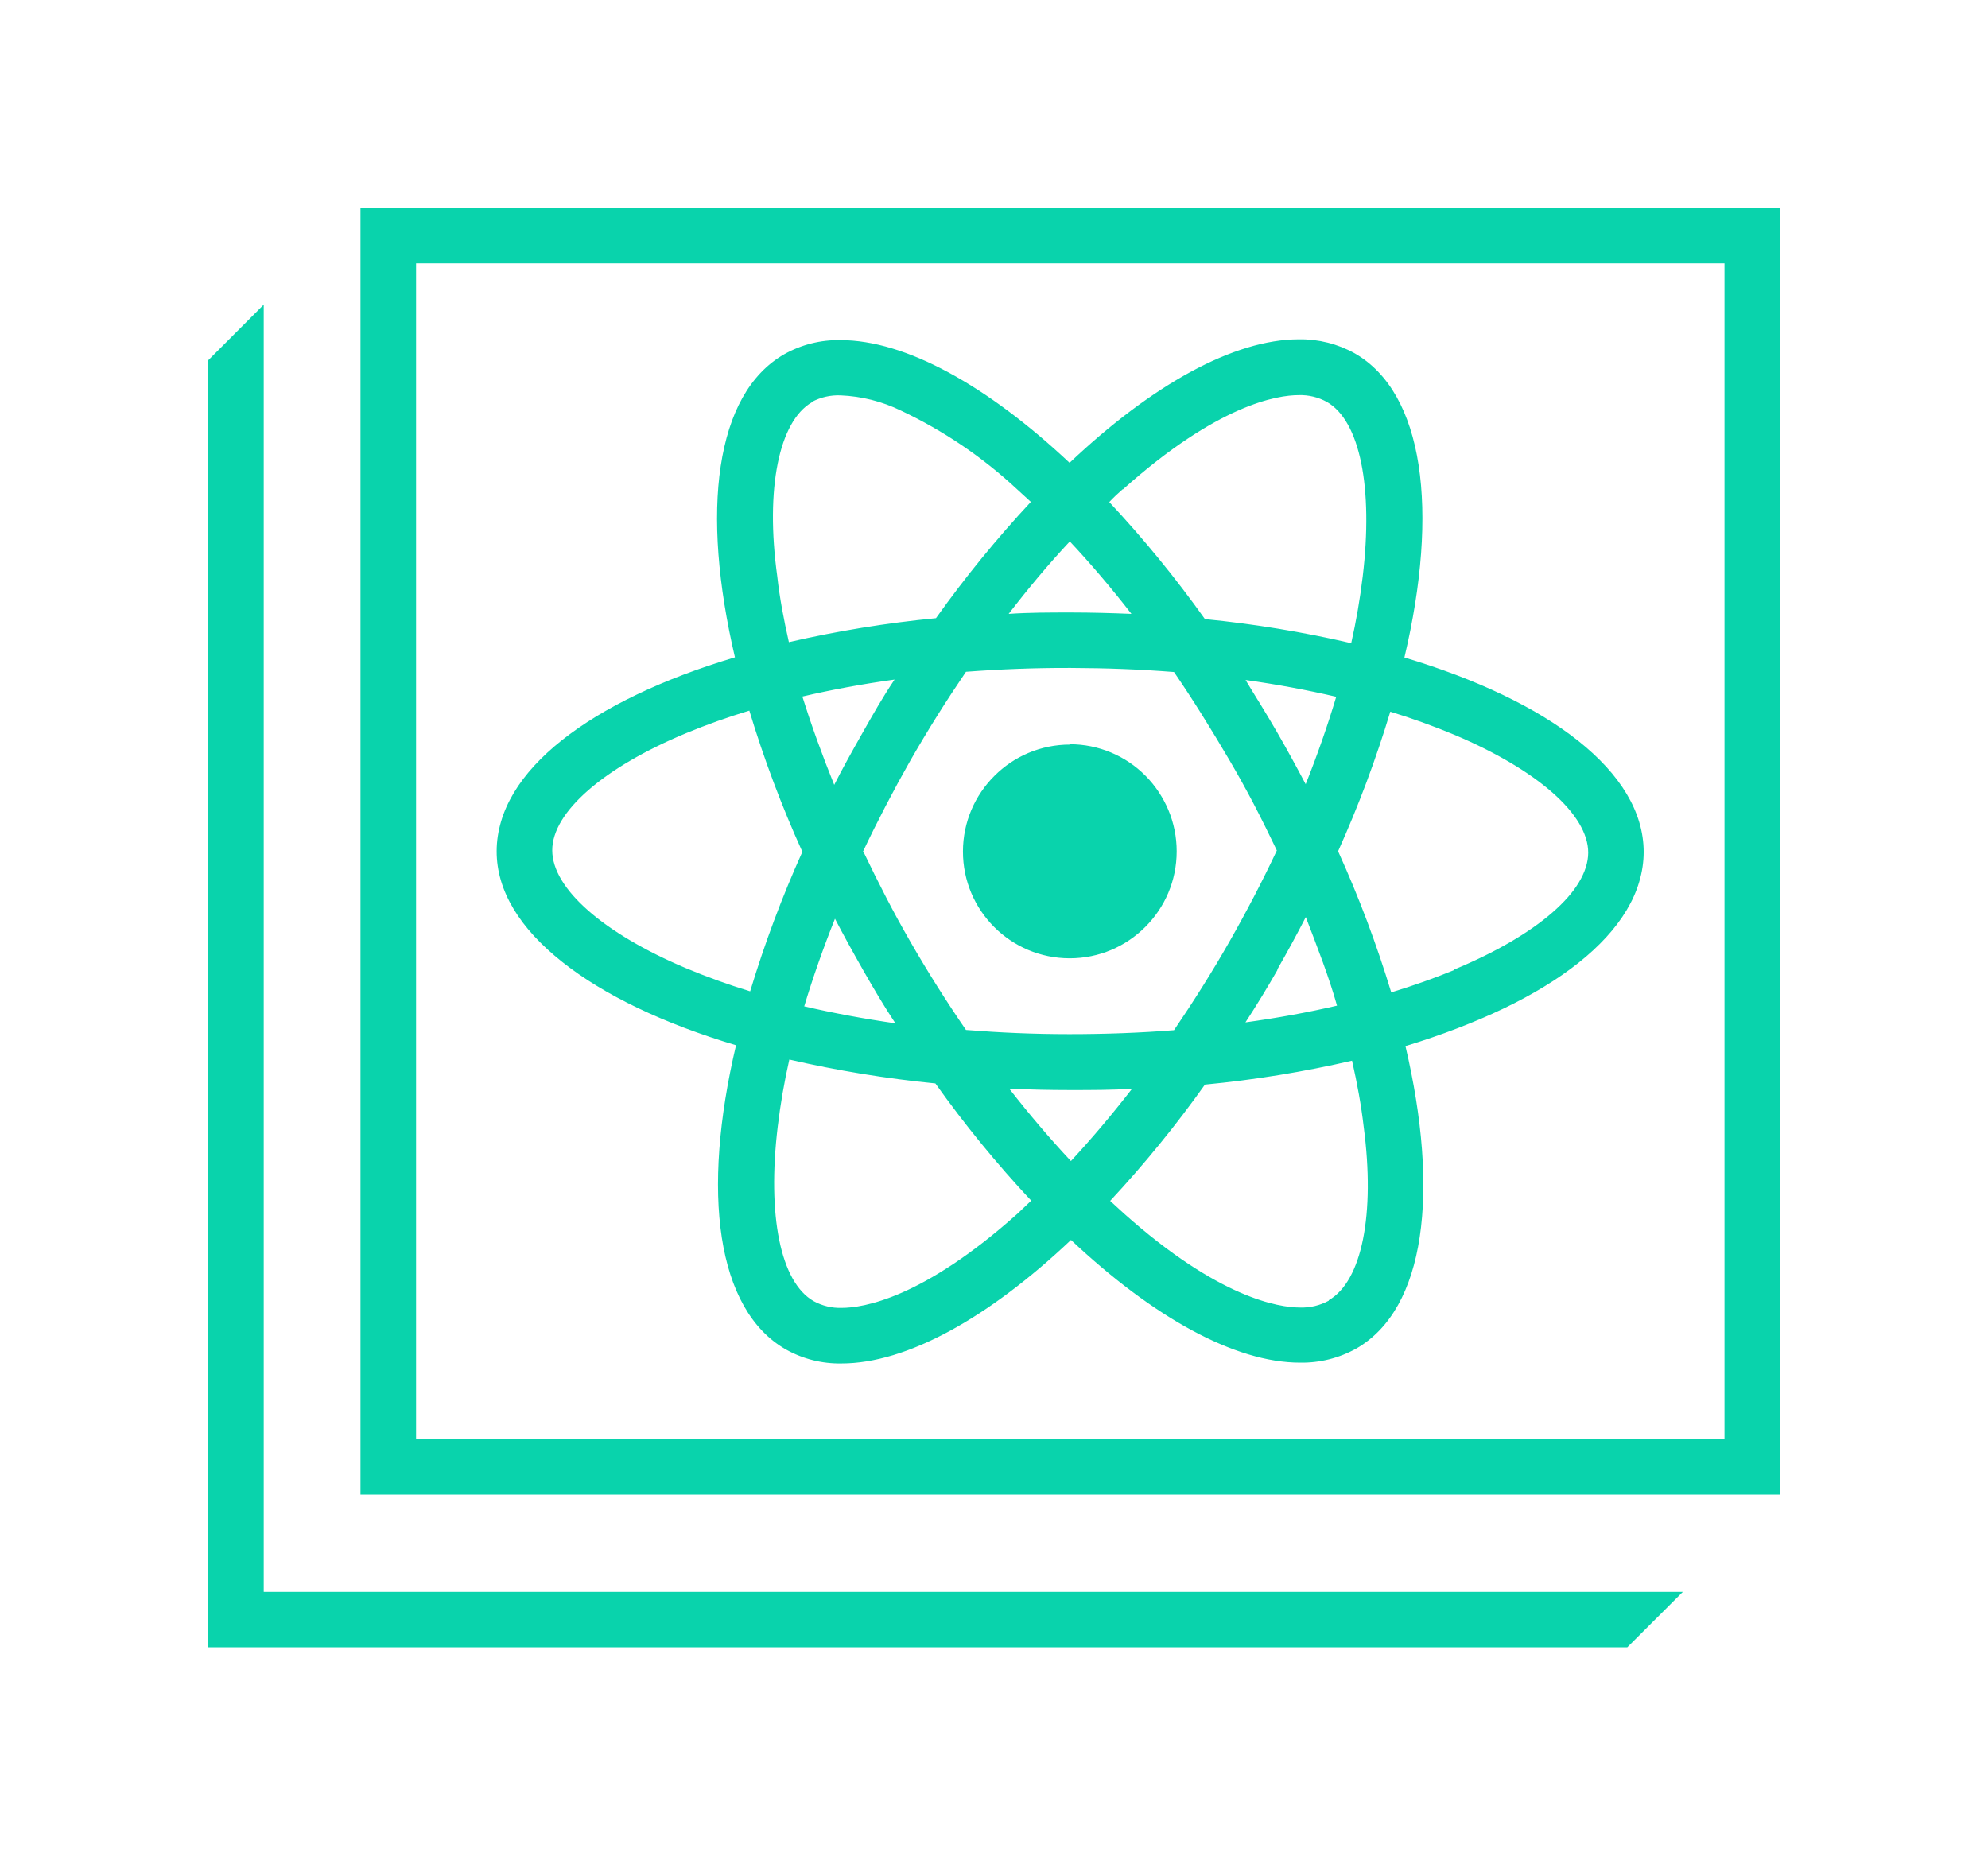
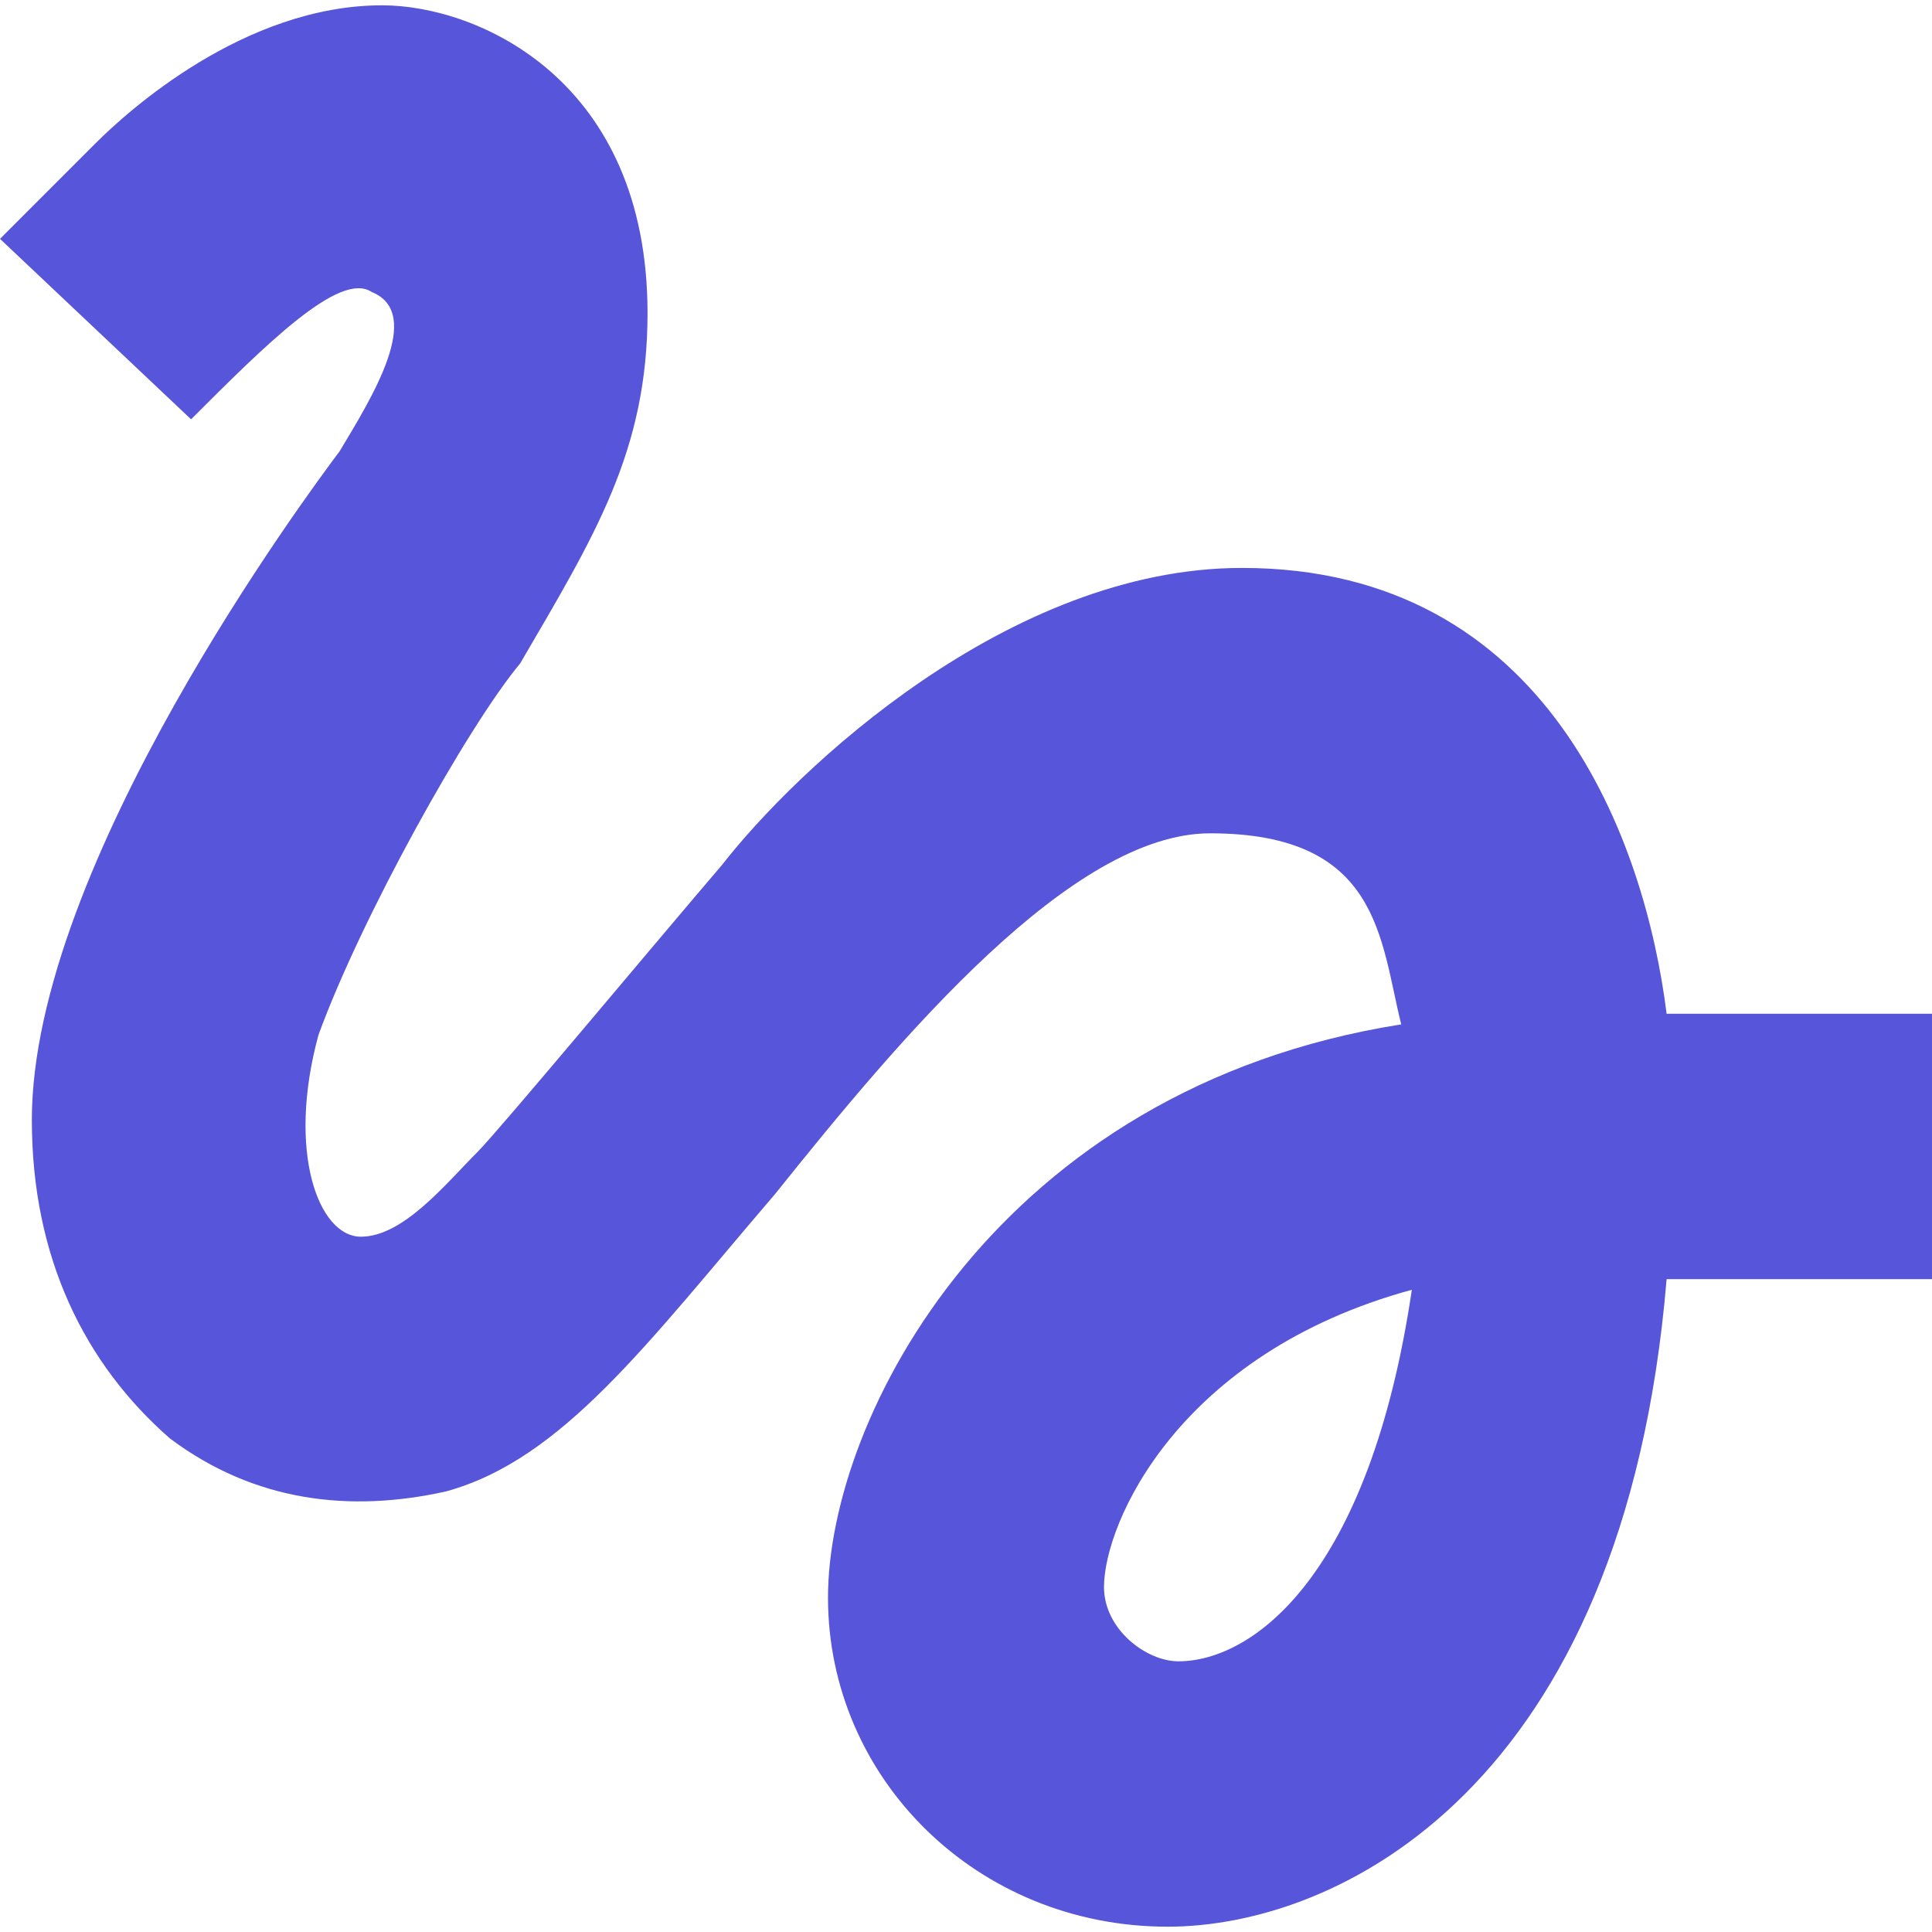
- <svg xmlns="http://www.w3.org/2000/svg" viewBox="0 0 170.96 159.93">
-   <defs>
-     <style>.cls-1{fill:#09d3ac;}</style>
-   </defs>
-   <path class="cls-1" d="M141.35,73.27c0-6.89-8.11-13-20.58-16.73,3-12.67,1.69-22.75-4.28-26.16a9.55,9.55,0,0,0-4.79-1.2c-5.57,0-12.61,3.89-19.72,10.62-7.11-6.68-14.13-10.55-19.69-10.55a9.46,9.46,0,0,0-4.86,1.22c-5.94,3.42-7.17,13.44-4.21,26.05-12.41,3.71-20.48,9.77-20.5,16.63s8.12,13,20.59,16.72c-3,12.68-1.7,22.75,4.28,26.16a9.41,9.41,0,0,0,4.78,1.2c5.58,0,12.62-3.89,19.73-10.62,7.1,6.68,14.12,10.55,19.69,10.55a9.59,9.59,0,0,0,4.86-1.22c5.94-3.42,7.16-13.44,4.21-26C133.27,86.18,141.34,80.12,141.35,73.27ZM96.56,42.06c8.19-7.33,13.31-8.12,15.13-8.12h0a4.71,4.71,0,0,1,2.42.58c2.86,1.63,4,7.38,3.09,15a56.73,56.73,0,0,1-1,5.79,97.7,97.7,0,0,0-12.58-2.07,98.47,98.47,0,0,0-8.24-10.08C95.75,42.79,96.15,42.42,96.56,42.06ZM71.77,78.94c.78,1.5,1.61,3,2.47,4.51S76,86.49,77,88c-2.71-.39-5.34-.88-7.84-1.46C69.86,84,70.75,81.5,71.77,78.94ZM69,59.9c2.53-.59,5.18-1.08,7.93-1.46-1,1.48-1.86,3-2.76,4.59s-1.69,3-2.46,4.52Q70.18,63.65,69,59.9Zm5.21,13.34q1.86-3.93,4.09-7.86c1.5-2.62,3.11-5.17,4.77-7.61,2.91-.22,5.91-.34,9-.33s6,.12,8.89.35c1.66,2.42,3.25,5,4.75,7.55s2.88,5.22,4.12,7.83c-1.23,2.62-2.6,5.25-4.08,7.85s-3.11,5.18-4.77,7.62c-2.91.23-5.91.34-9,.34s-6-.13-8.89-.36c-1.66-2.42-3.26-4.94-4.76-7.55S75.5,75.85,74.25,73.24Zm32.86-14.77c2.72.38,5.35.87,7.84,1.45-.74,2.47-1.62,5-2.64,7.55-.79-1.5-1.61-3-2.48-4.51S108,59.93,107.11,58.47Zm2.76,24.92q1.29-2.27,2.46-4.53c1,2.6,2,5.16,2.7,7.66-2.52.59-5.17,1.07-7.92,1.45Q108.52,85.75,109.87,83.39ZM92,46.56c1.8,1.92,3.57,4,5.3,6.23-1.71-.07-3.46-.12-5.23-.12s-3.58,0-5.33.12C88.45,50.57,90.2,48.48,92,46.56Zm-22.18-12A4.82,4.82,0,0,1,72.29,34a13.11,13.11,0,0,1,5.19,1.31,39.07,39.07,0,0,1,10,6.78l1.17,1.07a98.49,98.49,0,0,0-8.16,10,98.88,98.88,0,0,0-12.65,2.06c-.44-1.94-.8-3.84-1-5.67C65.8,42,67,36.24,69.81,34.6ZM64.53,85.26a58.75,58.75,0,0,1-5.54-2c-7.1-3-11.5-6.85-11.5-10.14S51.91,66,59,63.05a57.63,57.63,0,0,1,5.44-1.94A97.93,97.93,0,0,0,69,73.25,98.72,98.72,0,0,0,64.53,85.26Zm23,19.1c-8.19,7.33-13.31,8.11-15.14,8.11a4.69,4.69,0,0,1-2.42-.58c-2.86-1.63-4-7.38-3.09-15a56.07,56.07,0,0,1,1-5.78,99.51,99.51,0,0,0,12.58,2.06,97.17,97.17,0,0,0,8.24,10.08Zm4.57-4.51c-1.8-1.92-3.57-4-5.31-6.23,1.72.08,3.47.12,5.24.12s3.58,0,5.33-.11C95.63,95.85,93.87,97.93,92.09,99.85Zm22.18,12a4.82,4.82,0,0,1-2.48.59c-1.82,0-7-.8-15.16-8.1l-1.17-1.07a98.44,98.44,0,0,0,8.15-10,97,97,0,0,0,12.66-2.06c.44,1.94.79,3.84,1,5.67C118.27,104.42,117.12,110.18,114.27,111.81Zm10.8-28.44c-1.71.7-3.52,1.35-5.44,1.93a98.54,98.54,0,0,0-4.57-12.14,98.1,98.1,0,0,0,4.49-12,58.75,58.75,0,0,1,5.54,2c7.09,3,11.5,6.85,11.49,10.14S132.17,80.42,125.07,83.37ZM92,82.39a9.18,9.18,0,1,0-9.17-9.19A9.17,9.17,0,0,0,92,82.39ZM31,17.88V128.53H153.07V17.88ZM148.3,123.77H35.78V22.65H148.3Zm-85-33.9c-3,12.68-1.7,22.75,4.28,26.16a9.41,9.41,0,0,0,4.78,1.2c5.58,0,12.62-3.89,19.73-10.62,7.1,6.68,14.12,10.55,19.69,10.55a9.59,9.59,0,0,0,4.86-1.22c5.94-3.42,7.16-13.44,4.21-26,12.41-3.72,20.48-9.78,20.49-16.63s-8.11-13-20.58-16.73c3-12.67,1.69-22.75-4.28-26.16a9.55,9.55,0,0,0-4.79-1.2c-5.57,0-12.61,3.89-19.72,10.62-7.11-6.68-14.13-10.55-19.69-10.55a9.46,9.46,0,0,0-4.86,1.22c-5.94,3.42-7.17,13.44-4.21,26.05-12.41,3.71-20.48,9.77-20.5,16.63S50.84,86.13,63.31,89.87Zm24.21,14.49c-8.19,7.33-13.31,8.11-15.14,8.11a4.69,4.69,0,0,1-2.42-.58c-2.86-1.63-4-7.38-3.09-15a56.07,56.07,0,0,1,1-5.78,99.51,99.51,0,0,0,12.58,2.06,97.17,97.17,0,0,0,8.24,10.08Zm24.79-36.89c-.79-1.5-1.61-3-2.48-4.51s-1.8-3-2.72-4.49c2.72.38,5.35.87,7.84,1.45C114.21,62.39,113.33,64.92,112.31,67.47Zm2.72,19c-2.52.59-5.17,1.07-7.92,1.45q1.41-2.22,2.76-4.58t2.46-4.53C113.37,81.46,114.28,84,115,86.52Zm-5.21-13.35c-1.23,2.62-2.6,5.25-4.08,7.85s-3.11,5.18-4.77,7.62c-2.91.23-5.91.34-9,.34s-6-.13-8.89-.36c-1.66-2.42-3.26-4.94-4.76-7.55s-2.87-5.22-4.12-7.83q1.86-3.93,4.09-7.86c1.5-2.62,3.11-5.17,4.77-7.61,2.91-.22,5.91-.34,9-.33s6,.12,8.89.35c1.66,2.42,3.25,5,4.75,7.55S108.58,70.56,109.82,73.17ZM77,88c-2.71-.39-5.34-.88-7.84-1.46.74-2.46,1.63-5,2.65-7.55.78,1.5,1.61,3,2.47,4.51S76,86.49,77,88ZM74.21,63c-.87,1.5-1.69,3-2.46,4.52Q70.18,63.65,69,59.9c2.53-.59,5.18-1.08,7.93-1.46C76,59.92,75.11,61.45,74.21,63ZM92.09,99.85c-1.8-1.92-3.57-4-5.31-6.23,1.72.08,3.47.12,5.24.12s3.58,0,5.33-.11C95.63,95.85,93.87,97.93,92.09,99.85Zm22.18,12a4.82,4.82,0,0,1-2.48.59c-1.82,0-7-.8-15.16-8.1l-1.17-1.07a98.44,98.44,0,0,0,8.15-10,97,97,0,0,0,12.66-2.06c.44,1.94.79,3.84,1,5.67C118.27,104.42,117.12,110.18,114.27,111.81Zm5.28-50.66a58.75,58.75,0,0,1,5.54,2c7.09,3,11.5,6.85,11.49,10.14s-4.41,7.16-11.51,10.11c-1.71.7-3.52,1.35-5.44,1.93a98.54,98.54,0,0,0-4.57-12.14A98.1,98.1,0,0,0,119.55,61.15Zm-23-19.09c8.19-7.33,13.31-8.12,15.13-8.12h0a4.71,4.71,0,0,1,2.42.58c2.86,1.63,4,7.38,3.09,15a56.73,56.73,0,0,1-1,5.79,97.7,97.7,0,0,0-12.58-2.07,98.47,98.47,0,0,0-8.24-10.08C95.75,42.79,96.15,42.42,96.56,42.06ZM92,46.56c1.8,1.92,3.57,4,5.3,6.23-1.71-.07-3.46-.12-5.23-.12s-3.58,0-5.33.12C88.45,50.57,90.2,48.48,92,46.56Zm-22.18-12A4.82,4.82,0,0,1,72.29,34a13.11,13.11,0,0,1,5.19,1.31,39.07,39.07,0,0,1,10,6.78l1.17,1.07a98.49,98.49,0,0,0-8.16,10,98.88,98.88,0,0,0-12.65,2.06c-.44-1.94-.8-3.84-1-5.67C65.8,42,67,36.24,69.81,34.6ZM59,63.05a57.63,57.63,0,0,1,5.44-1.94A97.93,97.93,0,0,0,69,73.25a98.72,98.72,0,0,0-4.49,12,58.75,58.75,0,0,1-5.54-2c-7.1-3-11.5-6.85-11.5-10.14S51.91,66,59,63.05Zm33,1a9.18,9.18,0,1,0,9.17,9.19A9.17,9.17,0,0,0,92,64Zm0,0a9.18,9.18,0,1,0,9.17,9.19A9.17,9.17,0,0,0,92,64Zm0,0a9.18,9.18,0,1,0,9.17,9.19A9.17,9.17,0,0,0,92,64Zm49.35,9.24c0-6.89-8.11-13-20.58-16.73,3-12.67,1.69-22.75-4.28-26.16a9.55,9.55,0,0,0-4.79-1.2c-5.57,0-12.61,3.89-19.72,10.62-7.11-6.68-14.13-10.55-19.69-10.55a9.46,9.46,0,0,0-4.86,1.22c-5.94,3.42-7.17,13.44-4.21,26.05-12.41,3.71-20.48,9.77-20.5,16.63s8.12,13,20.59,16.72c-3,12.68-1.7,22.75,4.28,26.16a9.41,9.41,0,0,0,4.78,1.2c5.58,0,12.62-3.89,19.73-10.62,7.1,6.68,14.12,10.55,19.69,10.55a9.59,9.59,0,0,0,4.86-1.22c5.94-3.42,7.16-13.44,4.21-26C133.27,86.18,141.34,80.12,141.35,73.27ZM96.56,42.06c8.19-7.33,13.31-8.12,15.13-8.12h0a4.71,4.71,0,0,1,2.42.58c2.86,1.63,4,7.38,3.09,15a56.73,56.73,0,0,1-1,5.79,97.7,97.7,0,0,0-12.58-2.07,98.47,98.47,0,0,0-8.24-10.08C95.75,42.79,96.15,42.42,96.56,42.06ZM71.77,78.94c.78,1.5,1.61,3,2.47,4.51S76,86.49,77,88c-2.71-.39-5.34-.88-7.84-1.46C69.86,84,70.75,81.5,71.77,78.94ZM69,59.9c2.53-.59,5.18-1.08,7.93-1.46-1,1.48-1.86,3-2.76,4.59s-1.69,3-2.46,4.52Q70.18,63.65,69,59.9Zm5.21,13.34q1.86-3.93,4.09-7.86c1.5-2.62,3.11-5.17,4.77-7.61,2.91-.22,5.91-.34,9-.33s6,.12,8.89.35c1.66,2.42,3.25,5,4.75,7.55s2.88,5.22,4.12,7.83c-1.23,2.62-2.6,5.25-4.08,7.85s-3.11,5.18-4.77,7.62c-2.91.23-5.91.34-9,.34s-6-.13-8.89-.36c-1.66-2.42-3.26-4.94-4.76-7.55S75.5,75.85,74.25,73.24Zm32.86-14.77c2.72.38,5.35.87,7.84,1.45-.74,2.47-1.62,5-2.64,7.55-.79-1.5-1.61-3-2.48-4.51S108,59.93,107.11,58.47Zm2.76,24.92q1.29-2.27,2.46-4.53c1,2.6,2,5.16,2.7,7.66-2.52.59-5.17,1.07-7.92,1.45Q108.52,85.75,109.87,83.39ZM92,46.56c1.8,1.92,3.57,4,5.3,6.23-1.71-.07-3.46-.12-5.23-.12s-3.58,0-5.33.12C88.45,50.57,90.2,48.48,92,46.56Zm-22.18-12A4.82,4.82,0,0,1,72.29,34a13.11,13.11,0,0,1,5.19,1.31,39.07,39.07,0,0,1,10,6.78l1.17,1.07a98.49,98.49,0,0,0-8.16,10,98.88,98.88,0,0,0-12.65,2.06c-.44-1.94-.8-3.84-1-5.67C65.8,42,67,36.24,69.81,34.6ZM64.53,85.26a58.75,58.75,0,0,1-5.54-2c-7.1-3-11.5-6.85-11.5-10.14S51.91,66,59,63.05a57.63,57.63,0,0,1,5.44-1.94A97.93,97.93,0,0,0,69,73.25,98.72,98.72,0,0,0,64.53,85.26Zm23,19.1c-8.19,7.33-13.31,8.11-15.14,8.11a4.69,4.69,0,0,1-2.42-.58c-2.86-1.63-4-7.38-3.09-15a56.07,56.07,0,0,1,1-5.78,99.51,99.51,0,0,0,12.58,2.06,97.17,97.17,0,0,0,8.24,10.08Zm4.57-4.51c-1.8-1.92-3.57-4-5.31-6.23,1.72.08,3.47.12,5.24.12s3.58,0,5.33-.11C95.63,95.85,93.87,97.93,92.09,99.85Zm22.18,12a4.82,4.82,0,0,1-2.48.59c-1.82,0-7-.8-15.16-8.1l-1.17-1.07a98.44,98.44,0,0,0,8.15-10,97,97,0,0,0,12.66-2.06c.44,1.94.79,3.84,1,5.67C118.27,104.42,117.12,110.18,114.27,111.81Zm10.8-28.44c-1.71.7-3.52,1.35-5.44,1.93a98.54,98.54,0,0,0-4.57-12.14,98.1,98.1,0,0,0,4.49-12,58.75,58.75,0,0,1,5.54,2c7.09,3,11.5,6.85,11.49,10.14S132.17,80.42,125.07,83.37ZM92,82.39a9.18,9.18,0,1,0-9.17-9.19A9.17,9.17,0,0,0,92,82.39Zm-69.32,54.5V26.2L17.89,31V141.66H139.94l4.78-4.77Z" />
+ <svg xmlns="http://www.w3.org/2000/svg" version="1.1" id="Capa_1" x="0px" y="0px" width="512px" height="512px" viewBox="0 0 464.1 464.099" style="enable-background:new 0 0 464.1 464.099;" xml:space="preserve">
+   <g>
+     <g>
+       <g id="gesture">
+         <path d="M45.9,100.725c17.85-17.85,35.7-35.7,43.35-30.6c12.75,5.1,0,25.5-7.65,38.25c-7.65,10.2-73.95,99.45-73.95,160.65    c0,33.15,12.75,58.65,33.15,76.5c20.4,15.3,43.35,17.85,66.3,12.75c28.05-7.65,48.45-35.7,79.05-71.4    c30.6-38.25,71.401-86.7,104.549-86.7c40.801,0,40.801,25.5,45.9,45.9c-96.9,15.3-137.7,94.351-137.7,137.7s35.7,79.05,81.6,79.05    c40.801,0,109.65-33.149,119.85-155.55h63.75v-63.75h-63.75c-5.1-40.8-28.049-107.1-102-107.1c-56.1,0-107.1,48.45-124.95,71.4    c-15.3,17.85-53.55,63.75-58.65,68.851c-7.65,7.649-17.85,20.399-28.05,20.399c-10.2,0-17.85-20.399-10.2-48.45    c10.2-28.05,35.7-73.95,48.45-89.25c17.85-30.6,30.6-51,30.6-84.15c0-56.1-40.8-73.95-63.75-73.95c-33.15,0-61.2,25.5-68.85,33.15    S7.65,49.725,0,57.375L45.9,100.725z M283.051,399.075c-7.65,0-17.852-7.649-17.852-17.85c0-15.3,17.852-56.101,73.951-71.4    C328.949,378.675,300.9,399.075,283.051,399.075z" data-original="#000000" class="active-path" data-old_color="#000000" fill="#5755D9" />
+       </g>
+     </g>
+   </g>
</svg>
